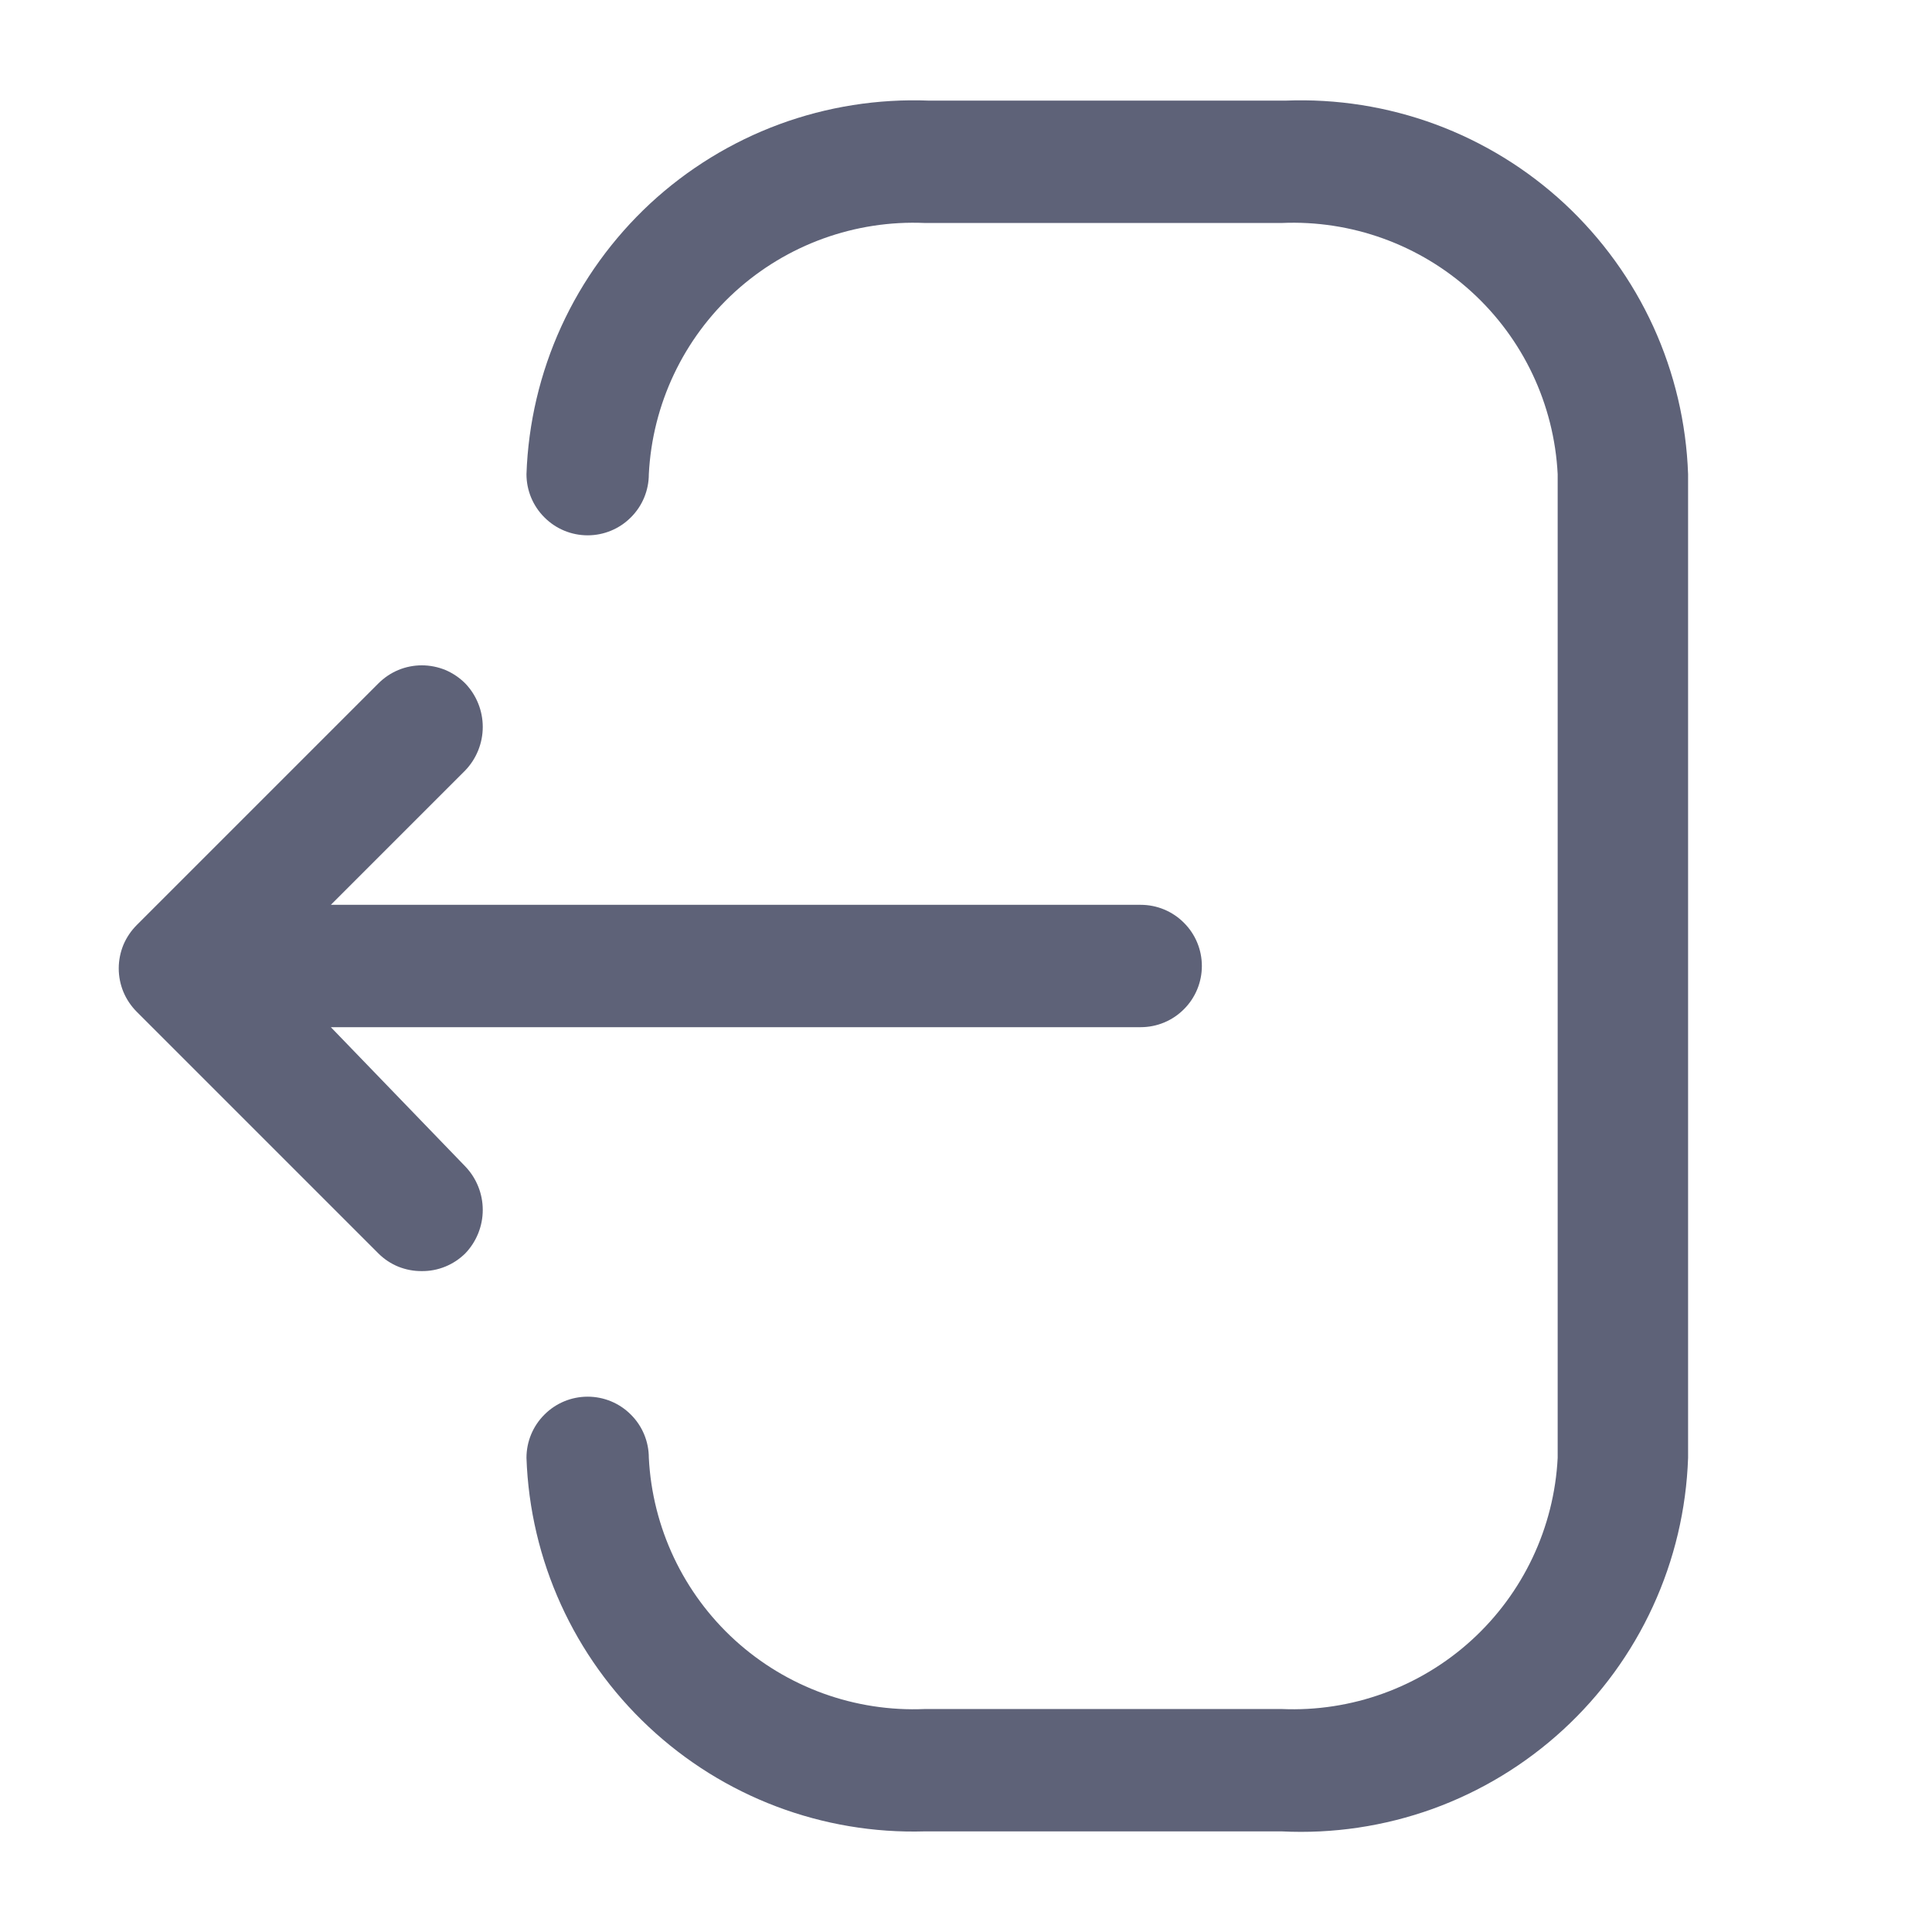
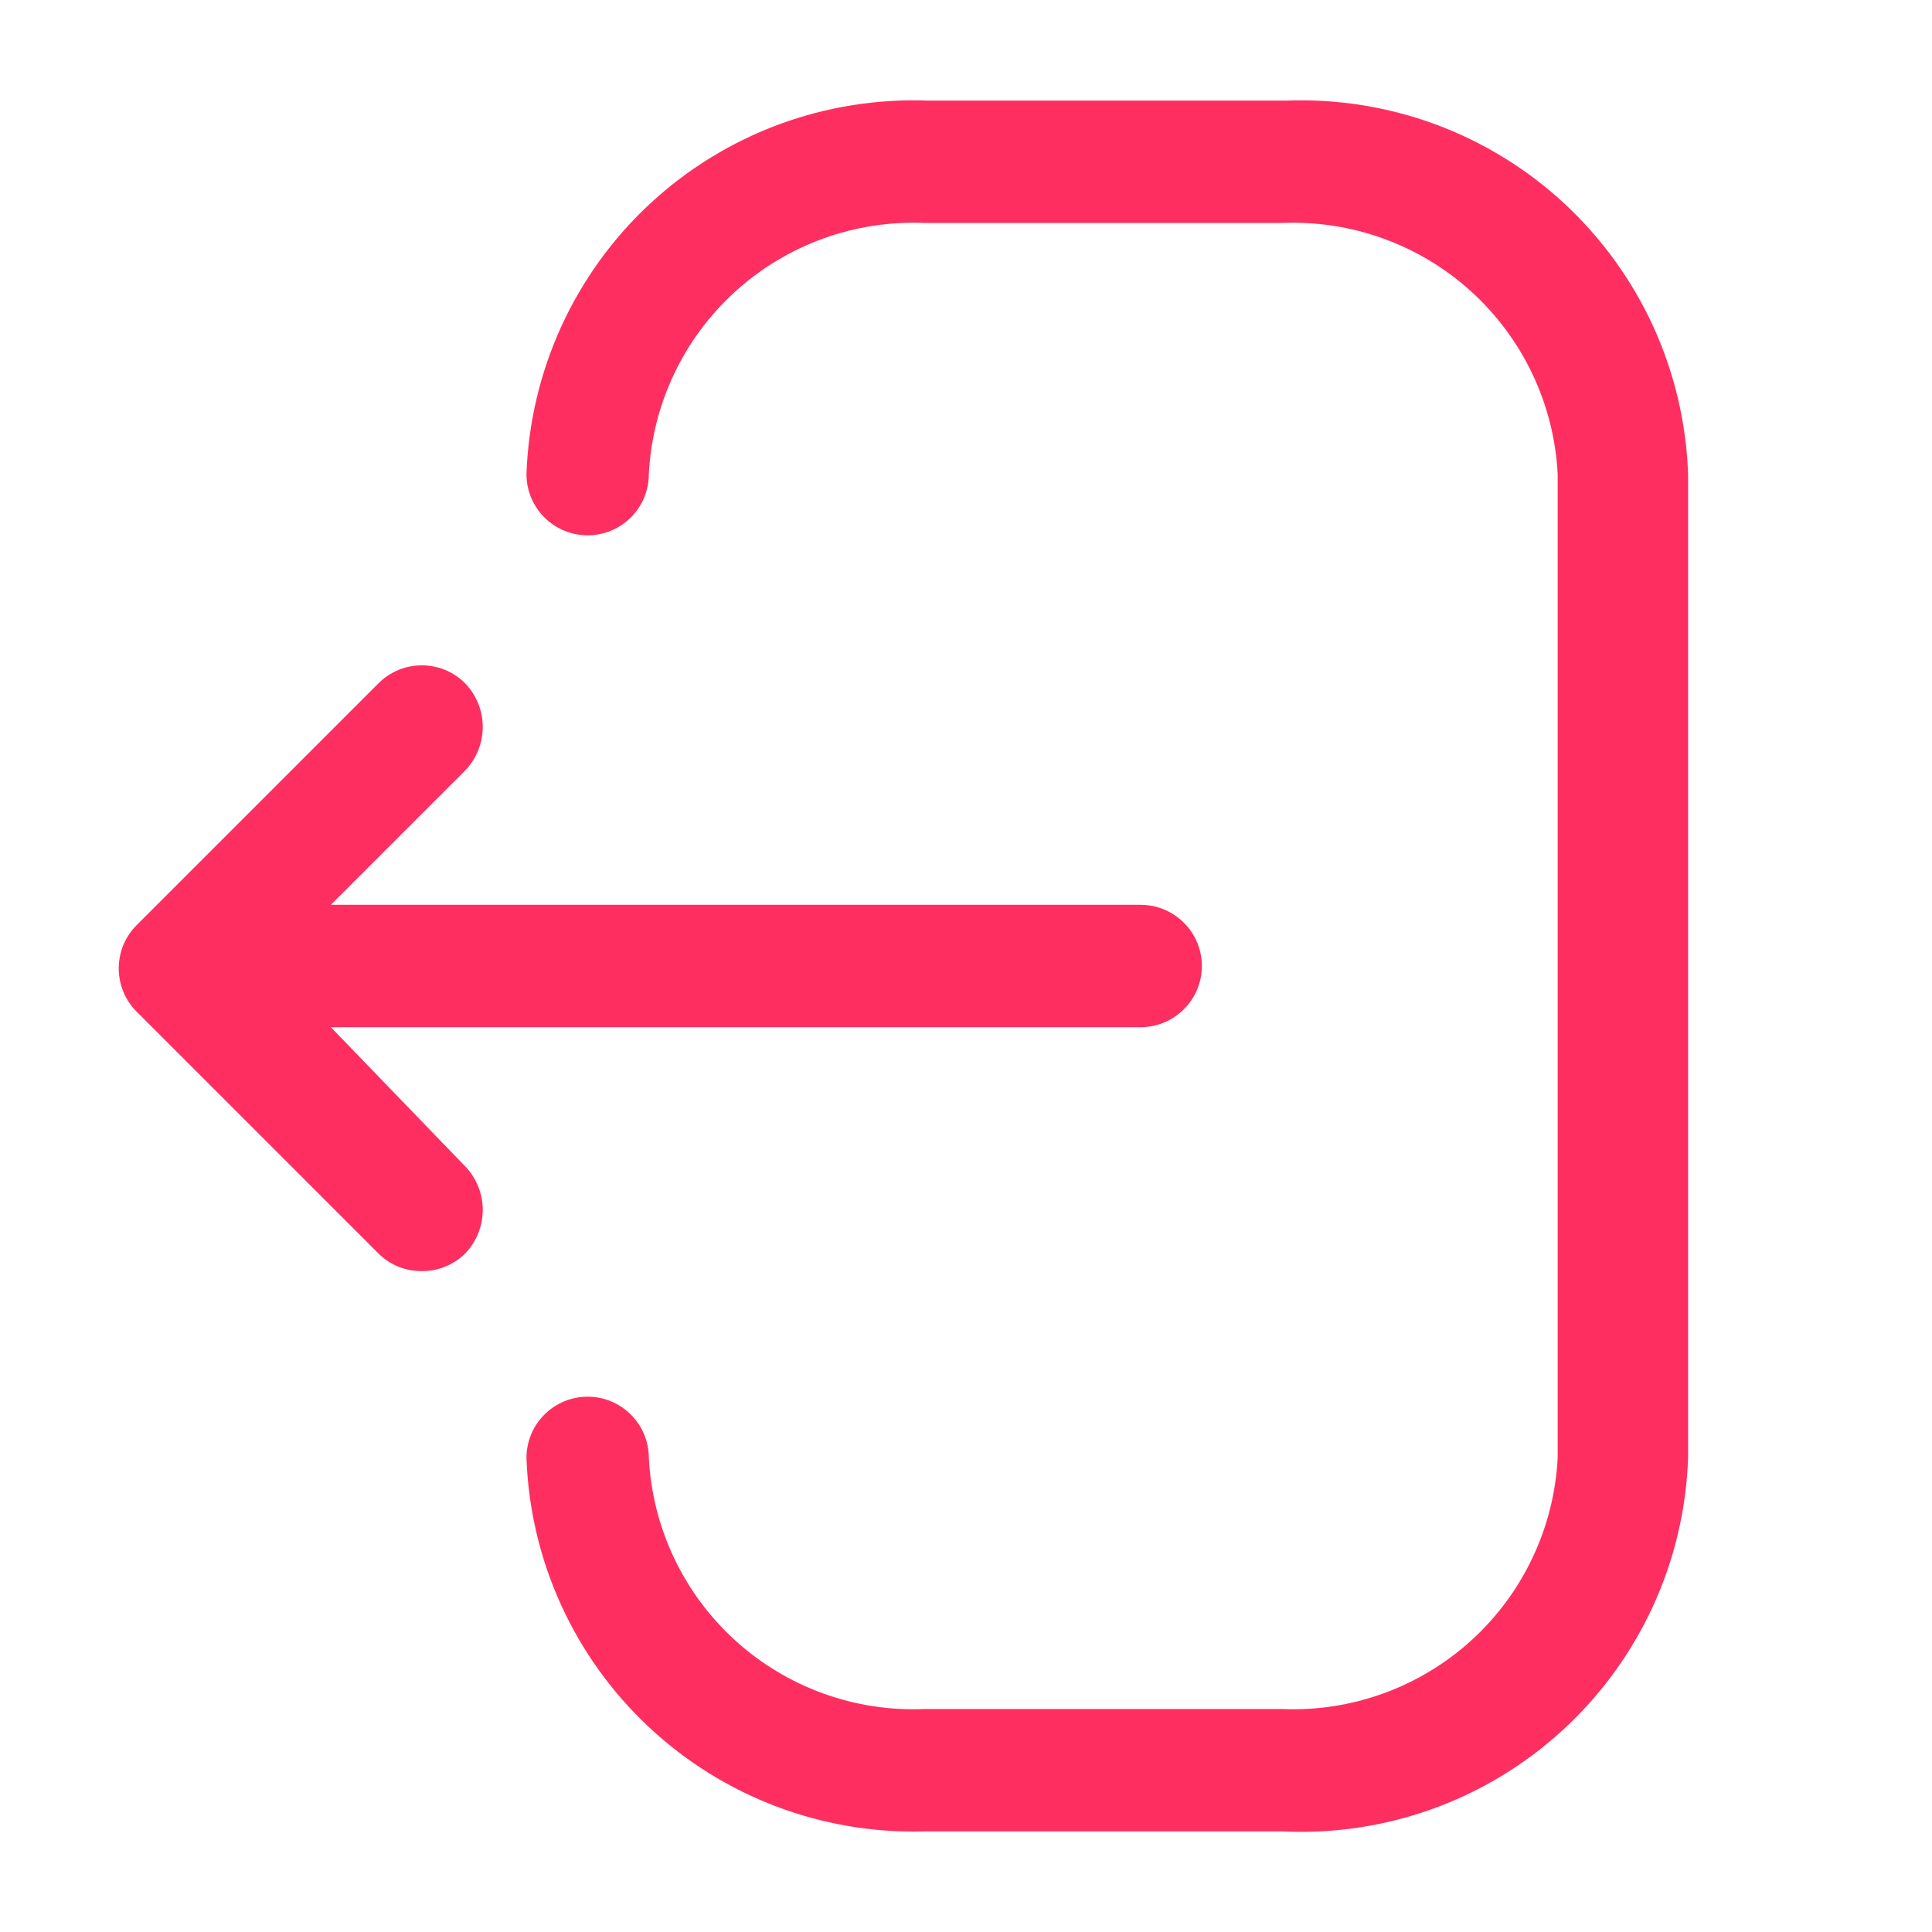
<svg xmlns="http://www.w3.org/2000/svg" width="24" height="24" viewBox="0 0 24 24" fill="none">
-   <path d="M15.92 22.75H11.49C10.219 22.788 8.985 22.321 8.058 21.451C7.13 20.582 6.584 19.381 6.54 18.11C6.54 17.908 6.62 17.715 6.763 17.573C6.905 17.43 7.098 17.35 7.3 17.35C7.502 17.35 7.695 17.43 7.837 17.573C7.98 17.715 8.06 17.908 8.06 18.11C8.104 18.977 8.489 19.792 9.132 20.377C9.775 20.961 10.622 21.268 11.49 21.23H15.92C16.788 21.268 17.636 20.961 18.278 20.377C18.921 19.792 19.306 18.977 19.35 18.11V5.89C19.306 5.022 18.921 4.208 18.278 3.623C17.636 3.039 16.788 2.732 15.92 2.77H11.49C10.622 2.732 9.775 3.039 9.132 3.623C8.489 4.208 8.104 5.022 8.06 5.89C8.06 6.092 7.98 6.285 7.837 6.427C7.695 6.57 7.502 6.65 7.3 6.65C7.098 6.65 6.905 6.57 6.763 6.427C6.62 6.285 6.54 6.092 6.54 5.89C6.562 5.256 6.709 4.633 6.972 4.057C7.236 3.48 7.611 2.962 8.075 2.53C8.54 2.099 9.085 1.764 9.68 1.544C10.274 1.325 10.907 1.225 11.54 1.25H15.97C16.604 1.225 17.236 1.325 17.83 1.544C18.425 1.764 18.97 2.099 19.435 2.53C19.899 2.962 20.274 3.48 20.538 4.057C20.801 4.633 20.948 5.256 20.97 5.89V18.11C20.948 18.748 20.8 19.375 20.533 19.955C20.267 20.535 19.887 21.056 19.417 21.488C18.947 21.92 18.396 22.254 17.796 22.471C17.195 22.687 16.558 22.782 15.92 22.75ZM14.17 11.24H4.11L5.78 9.57C5.919 9.425 5.997 9.231 5.997 9.03C5.997 8.829 5.919 8.635 5.78 8.49C5.709 8.419 5.625 8.362 5.533 8.323C5.44 8.285 5.34 8.265 5.24 8.265C5.14 8.265 5.04 8.285 4.948 8.323C4.855 8.362 4.771 8.419 4.7 8.49L1.7 11.49C1.629 11.561 1.572 11.645 1.533 11.737C1.495 11.83 1.475 11.93 1.475 12.03C1.475 12.13 1.495 12.23 1.533 12.322C1.572 12.415 1.629 12.499 1.7 12.57L4.7 15.57C4.771 15.641 4.855 15.697 4.948 15.735C5.041 15.772 5.14 15.791 5.24 15.79C5.34 15.791 5.439 15.772 5.532 15.734C5.625 15.696 5.709 15.64 5.78 15.57C5.919 15.425 5.997 15.231 5.997 15.03C5.997 14.829 5.919 14.635 5.78 14.49L4.11 12.76H14.17C14.372 12.76 14.565 12.68 14.707 12.537C14.85 12.395 14.93 12.201 14.93 12C14.93 11.798 14.85 11.605 14.707 11.463C14.565 11.32 14.372 11.24 14.17 11.24Z" fill="#5E6278" />
+   <path d="M15.92 22.75H11.49C10.219 22.788 8.985 22.321 8.057 21.451C7.13 20.582 6.584 19.381 6.54 18.11C6.54 17.908 6.62 17.715 6.762 17.573C6.905 17.43 7.098 17.35 7.3 17.35C7.501 17.35 7.695 17.43 7.837 17.573C7.98 17.715 8.06 17.908 8.06 18.11C8.104 18.977 8.489 19.792 9.132 20.377C9.774 20.961 10.622 21.268 11.49 21.23H15.92C16.788 21.268 17.635 20.961 18.278 20.377C18.92 19.792 19.306 18.977 19.35 18.11V5.89C19.306 5.022 18.92 4.208 18.278 3.623C17.635 3.039 16.788 2.732 15.92 2.77H11.49C10.622 2.732 9.774 3.039 9.132 3.623C8.489 4.208 8.104 5.022 8.06 5.89C8.06 6.092 7.98 6.285 7.837 6.427C7.695 6.57 7.501 6.65 7.3 6.65C7.098 6.65 6.905 6.57 6.762 6.427C6.62 6.285 6.54 6.092 6.54 5.89C6.562 5.256 6.709 4.633 6.972 4.057C7.236 3.48 7.61 2.962 8.075 2.53C8.54 2.099 9.085 1.764 9.68 1.544C10.274 1.325 10.906 1.225 11.54 1.25H15.97C16.603 1.225 17.235 1.325 17.83 1.544C18.425 1.764 18.97 2.099 19.435 2.53C19.899 2.962 20.274 3.48 20.538 4.057C20.801 4.633 20.948 5.256 20.97 5.89V18.11C20.948 18.748 20.8 19.375 20.533 19.955C20.266 20.535 19.887 21.056 19.417 21.488C18.947 21.92 18.396 22.254 17.795 22.471C17.195 22.687 16.557 22.782 15.92 22.75V22.75ZM14.17 11.24H4.11L5.78 9.57C5.919 9.425 5.997 9.231 5.997 9.03C5.997 8.829 5.919 8.635 5.78 8.49C5.709 8.419 5.625 8.362 5.532 8.323C5.44 8.285 5.34 8.265 5.24 8.265C5.139 8.265 5.04 8.285 4.947 8.323C4.855 8.362 4.77 8.419 4.7 8.49L1.7 11.49C1.628 11.561 1.572 11.645 1.533 11.737C1.495 11.83 1.475 11.93 1.475 12.03C1.475 12.13 1.495 12.23 1.533 12.322C1.572 12.415 1.628 12.499 1.7 12.57L4.7 15.57C4.771 15.641 4.855 15.697 4.948 15.735C5.04 15.772 5.14 15.791 5.24 15.79C5.34 15.791 5.439 15.772 5.532 15.734C5.624 15.696 5.709 15.64 5.78 15.57C5.919 15.425 5.997 15.231 5.997 15.03C5.997 14.829 5.919 14.635 5.78 14.49L4.11 12.76H14.17C14.371 12.76 14.565 12.68 14.707 12.537C14.85 12.395 14.93 12.201 14.93 12C14.93 11.798 14.85 11.605 14.707 11.463C14.565 11.32 14.371 11.24 14.17 11.24V11.24Z" fill="#FE2F60" />
</svg>
